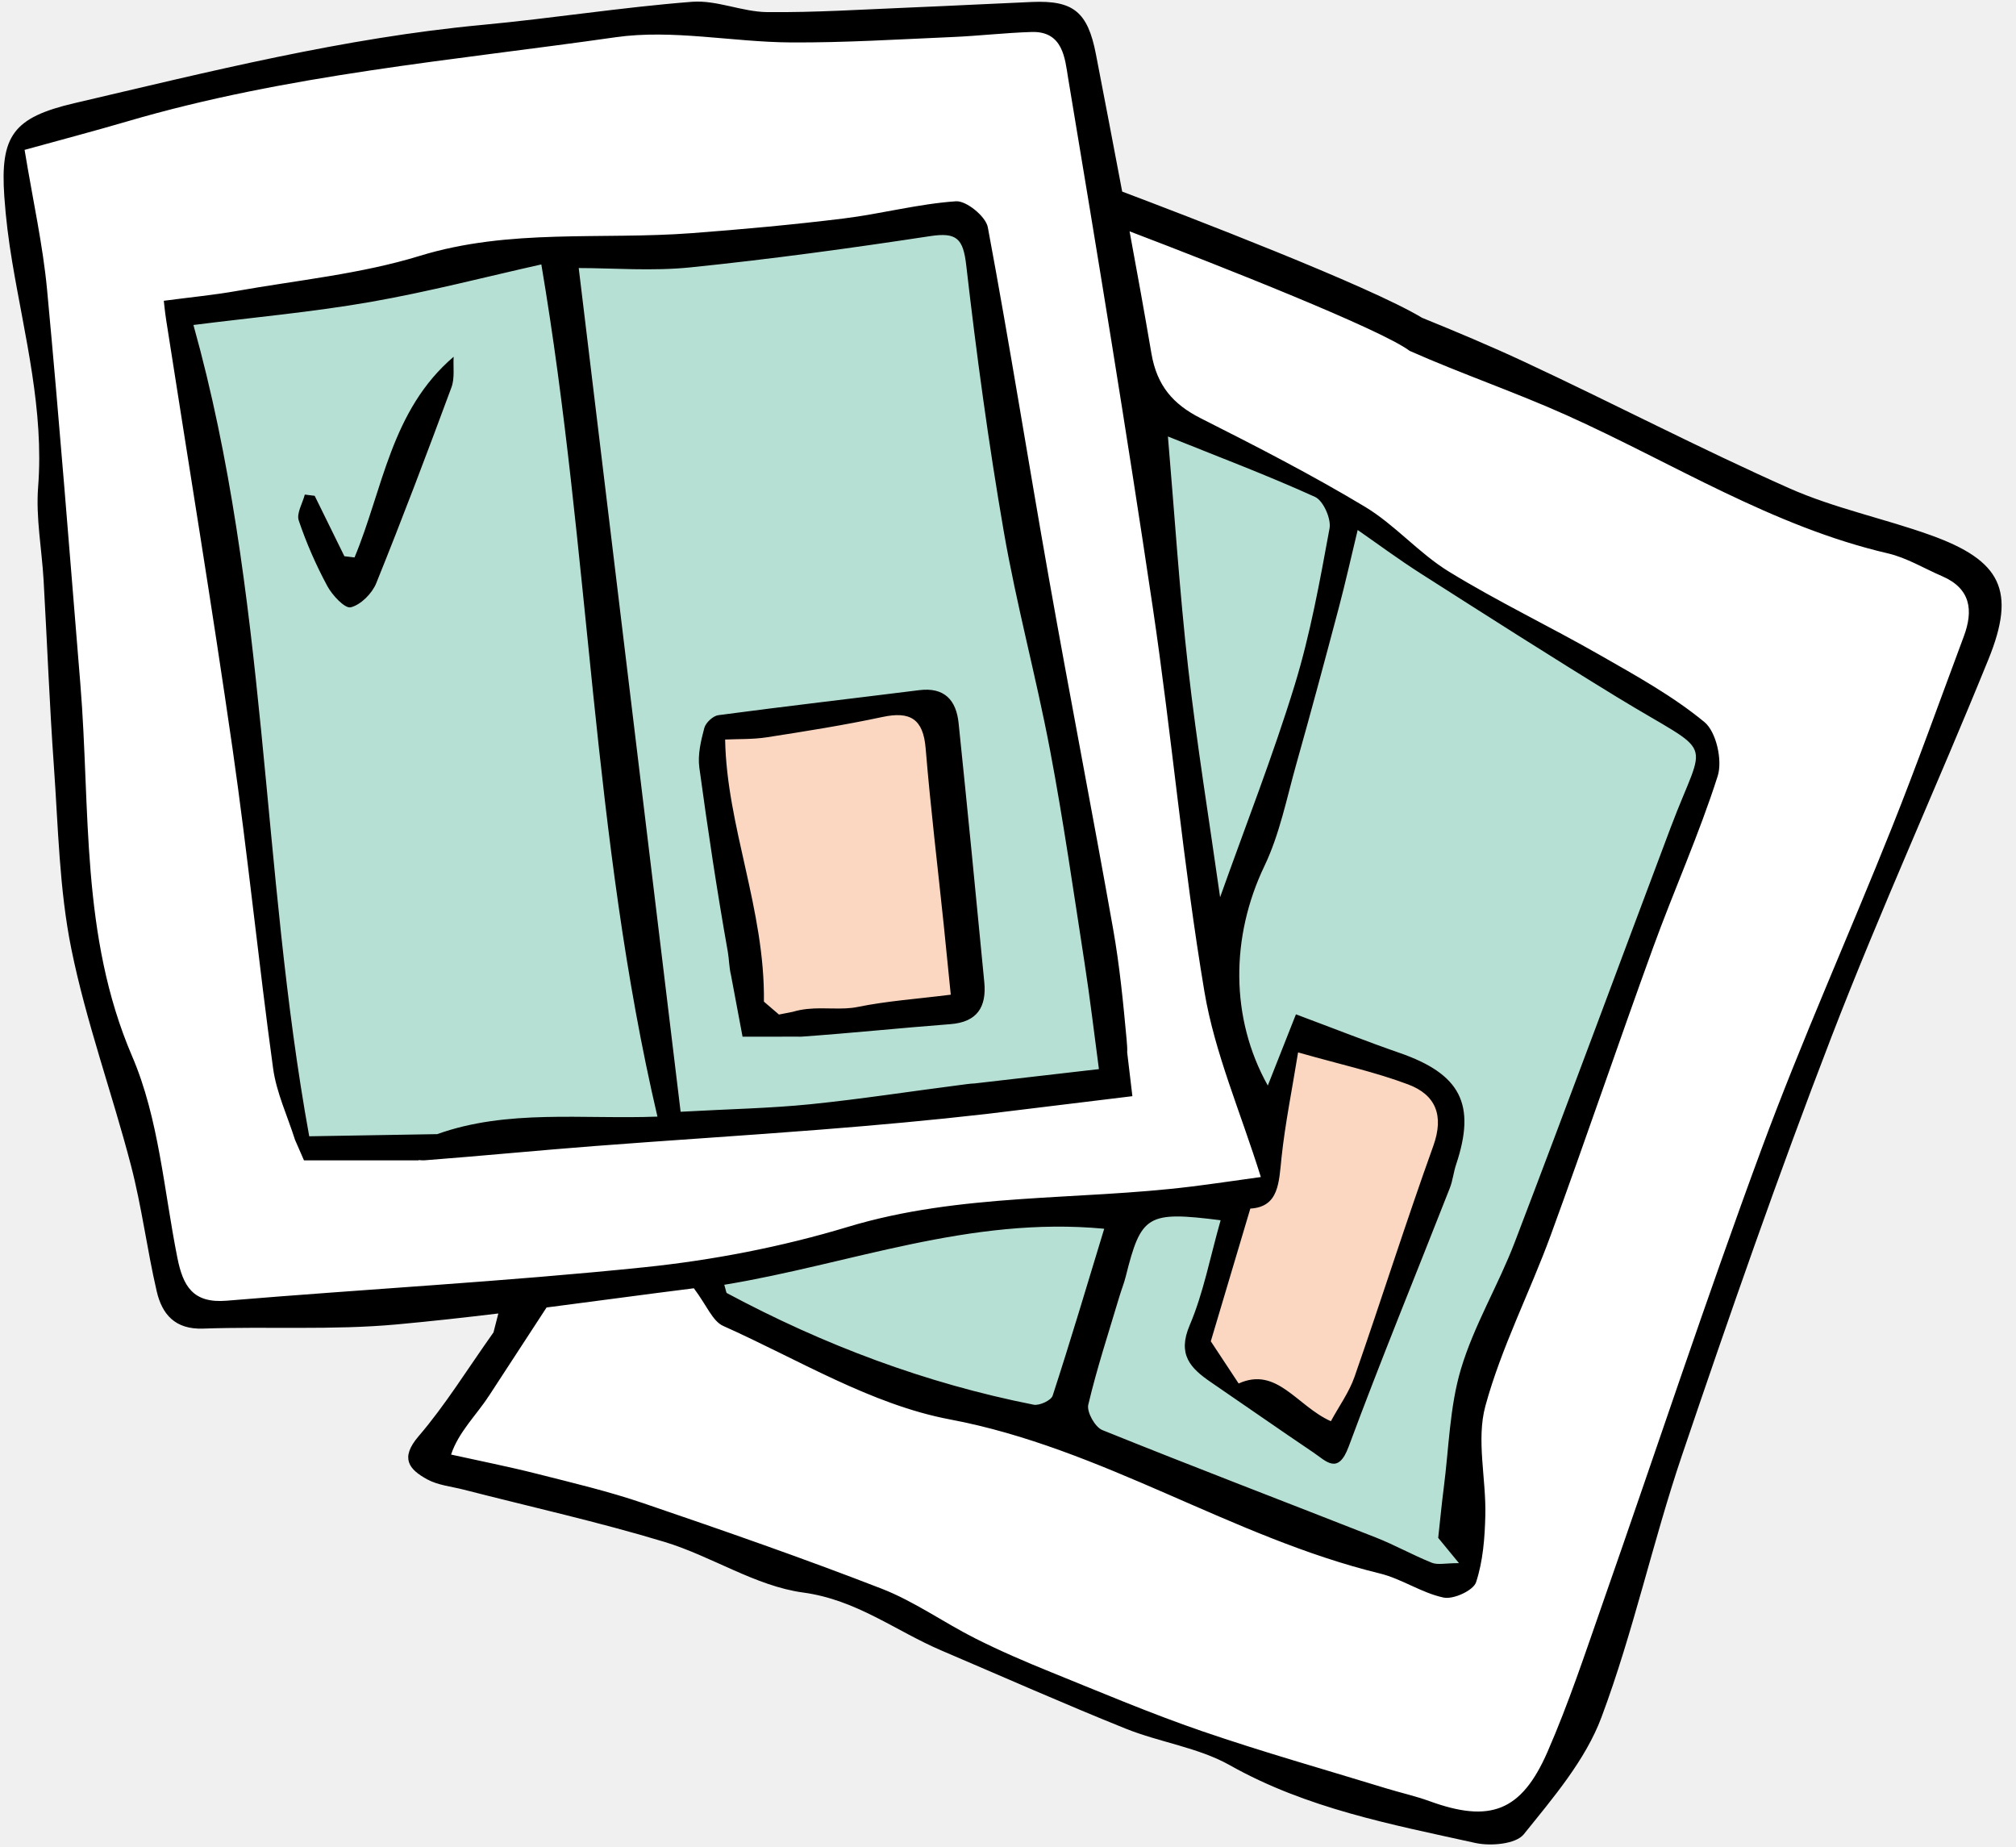
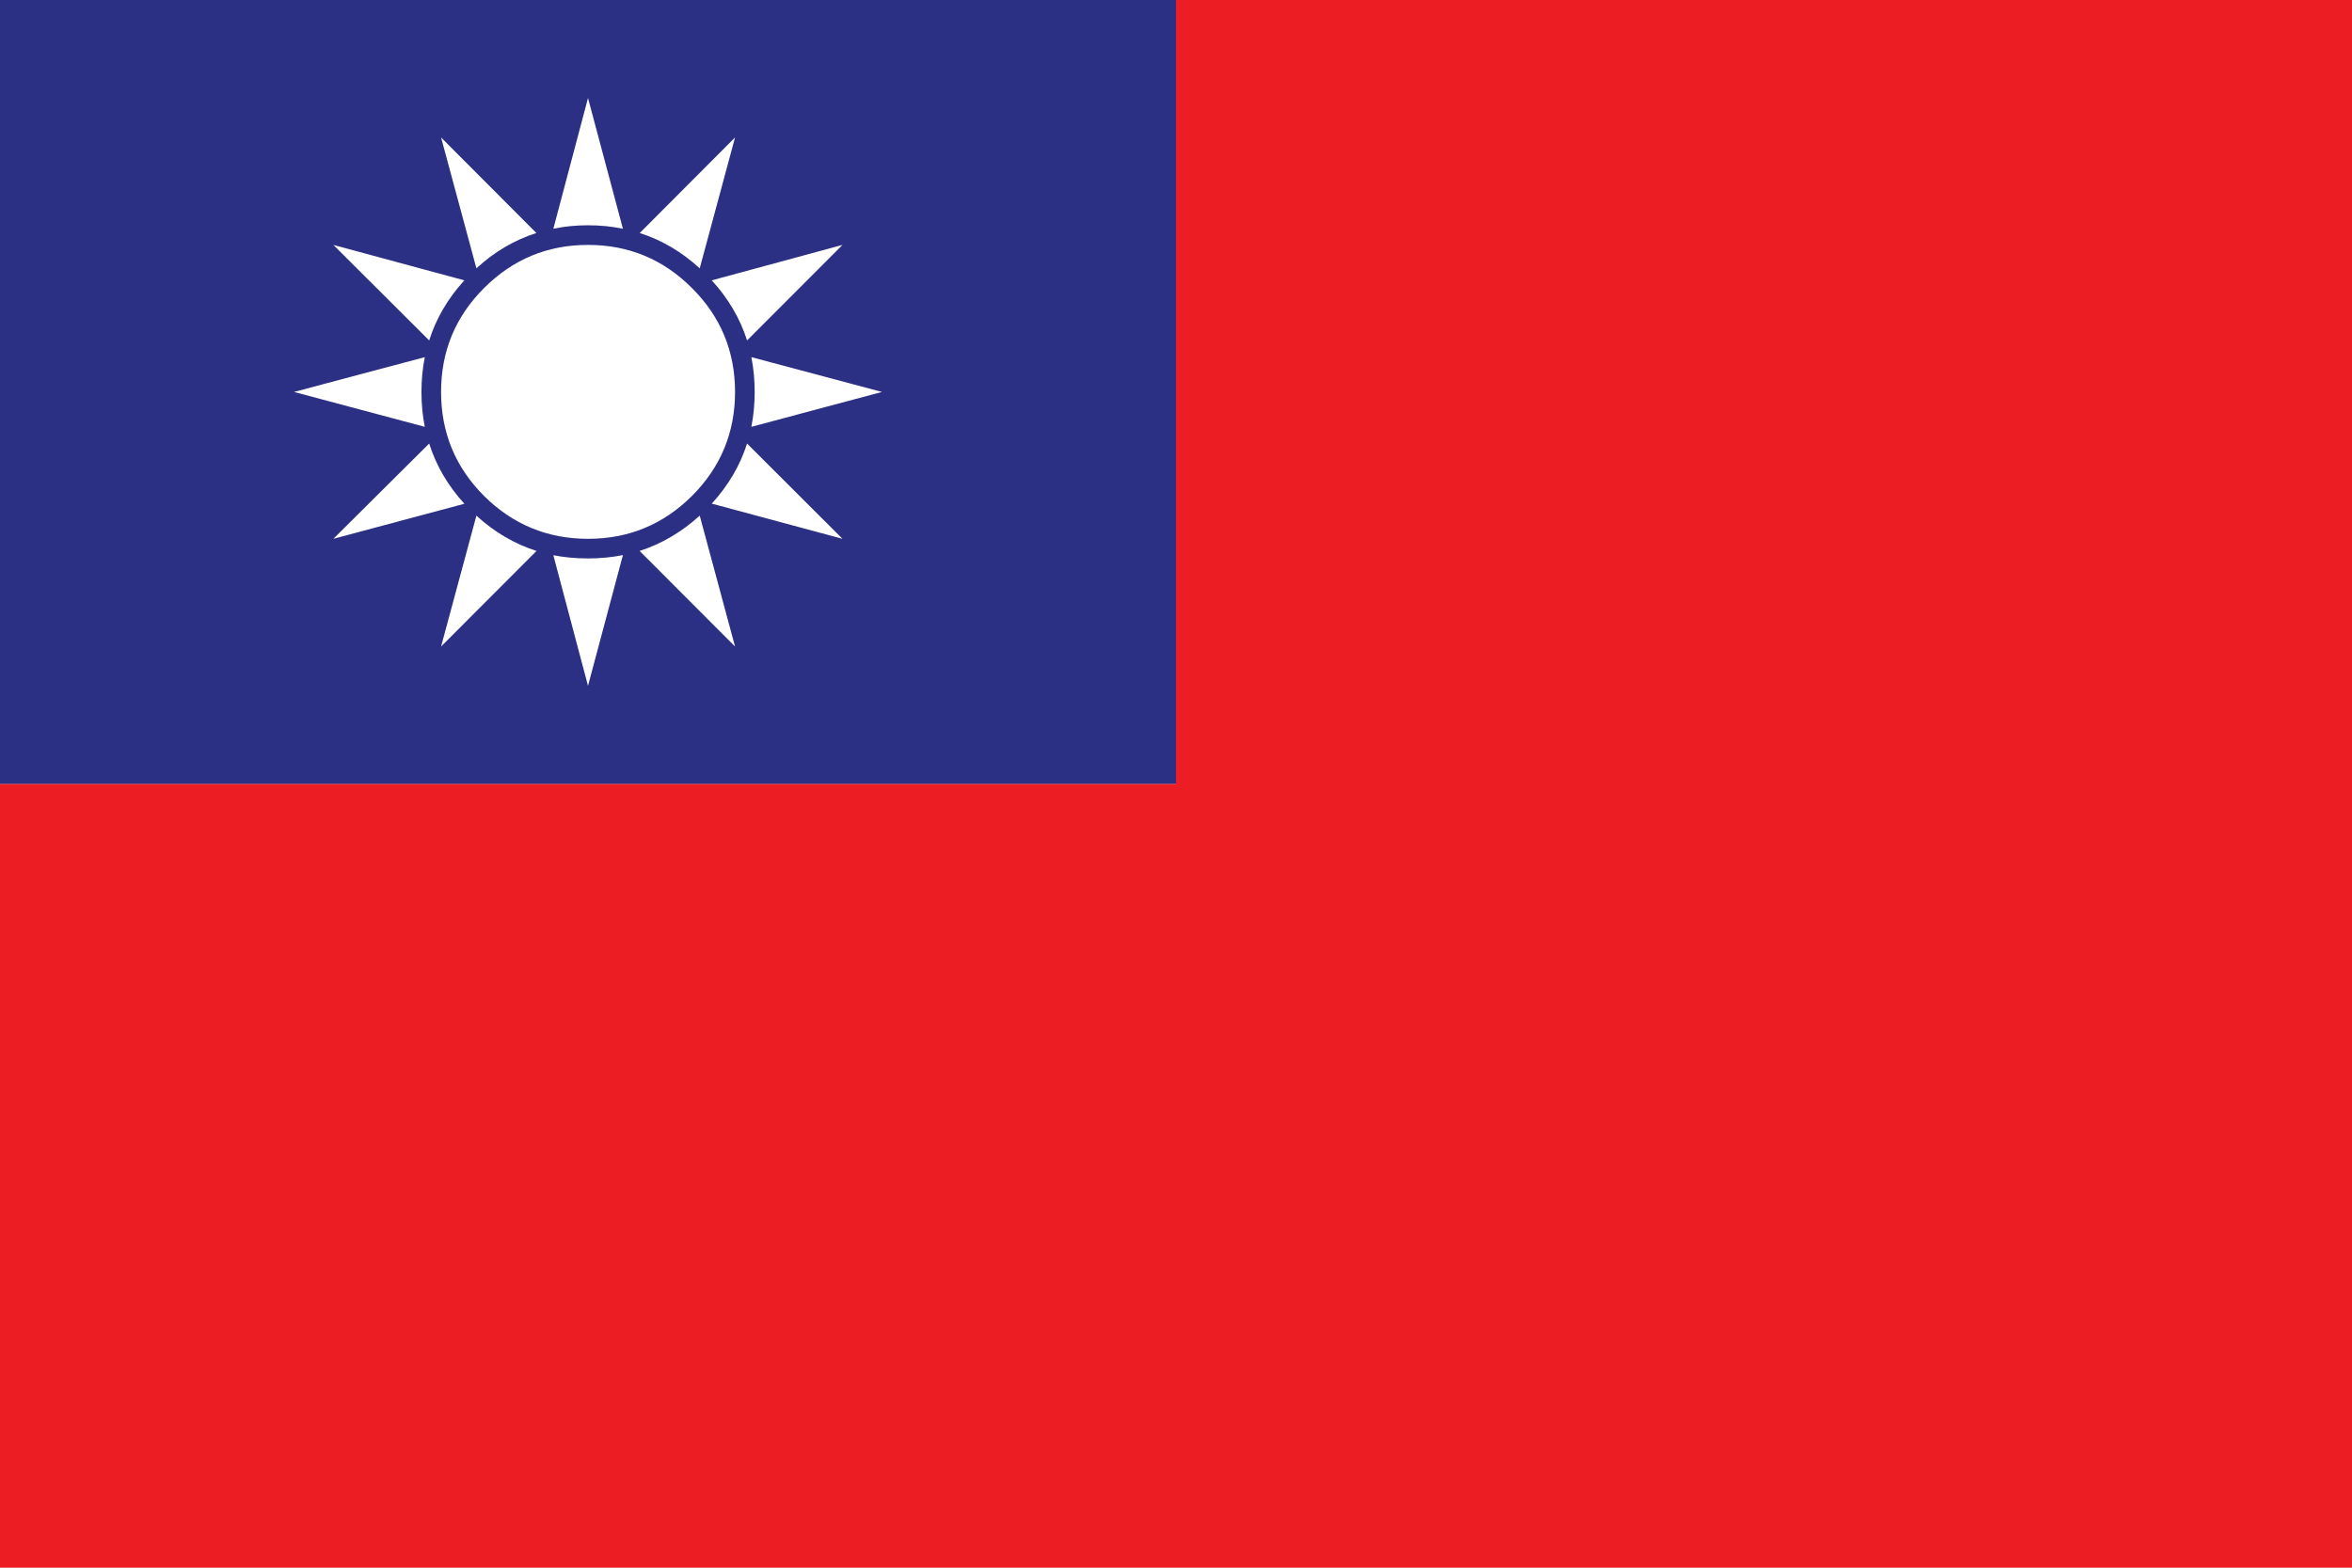
- <svg xmlns="http://www.w3.org/2000/svg" contentScriptType="text/ecmascript" fill="#000000" width="504.5" zoomAndPan="magnify" contentStyleType="text/css" viewBox="-0.9 -0.4 504.5 462.0" height="462" preserveAspectRatio="xMidYMid meet" version="1">
-   <g id="change1_1">
-     <path fill="#ffffff" d="M5.255,33.86l3.489-1.139l31.349-10.902l66.927-10.576l54.265-5.695l66.466-0.651h37.098l5.858,9.274 l8.624,38.562l16.759,4.068l13.993,7.322l20.989,7.973l20.99,9.437l31.403,15.946l24.244,7.485l27.661,14.969l26.522,9.274 l26.684,11.227l6.996,8.786v10.739l-26.847,62.643l-25.383,63.131l-21.478,62.643l-15.295,46.209l-9.274,27.01l-12.691,29.45 l-10.251,6.508h-7.322l-10.576-2.603l-10.413-3.417l-58.901-20.339l-53.043-22.779l-30.752-13.993l-29.361-10.902l-44.184-12.04 l-20.176-6.183l-1.302-4.719l4.393-9.437l15.62-21.478v-4.556l-27.661,1.627l-18.712,2.278H56.092H46.004l-3.417-5.044 l-6.671-34.047l-2.278-7.607l-5.532-20.339l-8.298-33.681l-5.369-54.508l-3.091-42.142v-11.429V93.086L9.72,81.371l-2.441-15.61 L5.255,53.71L1.91,39.066l3.345-3.693V33.86z" />
-   </g>
-   <g id="change2_1">
-     <path fill="#b7e0d5" d="M198.614,278.804l-68.781,6.215H103.73l-27.968,3.315l-2.037-10.57l-6.622-33.757l-5.634-52.693 l-7.622-52.03L44.568,88.86L43.15,77.642l23.703-2.072l43.299-9.808l23.41-4.486h30.062h21.109l21.96-5.179l27.968-2.279 l7.044,4.586l7.034,35.813l12.44,64.844l9.115,53.45l7.458,44.956v13.466L198.614,278.804z M424.619,184.452l-5.051-4.771 l-19.363-14.172l-29.327-15.345l-23.431-14.69l-9.984-9.363l-28.734-13.398l-19.855-5.973l2.498,41.316l10.523,83.169l9.73,35.863 l3.002,17.893l1.387,9.417v2.072l-35.221,4.897l-45.204,3.767l-29.006,6.027l-27.122,6.404l-2.496,1.869l1.543,4.069l3.227,2.526 l12.488,6.454l25.958,11.506l16.978,5.051l34.224,12.348l42.389,14.593l35.219,16.136l17.119,3.368l1.683-7.016l-2.525-21.889 l0.421-16.557l8.279-18.802l16.417-41.298l17.259-50.608l18.101-43.778L424.619,184.452z" />
-   </g>
-   <g id="change3_1">
-     <path fill="#fbd6c0" d="M235.091,184.541l5.483,49.861v16.711l-40.437,4.049h-9.938l-1.885-1.722l-5.654-34.289l-4.455-33.755 l2.356-4.284l4.841,0.171l20.561-2.056l25.53-2.399L235.091,184.541z M351.543,268.053l-12.793-5.141l-12.932-1.951l-4.311,1.951 l-3.198,15.569l-0.695,14.879l-1.808,4.728l-5.423,1.669l-11.402,36.571l2.371,4.728l17.097,11.263l12.932,8.899l5.84-8.482 l6.814-17.242l13.905-34.346l2.364-20.023l1.53-5.145L351.543,268.053z" />
-   </g>
-   <g id="change4_1">
-     <path fill="inherit" d="M112.623,88.86c-0.149,2.561,0.308,5.347-0.544,7.648c-6.076,16.417-12.269,32.796-18.831,49.022 c-1.038,2.567-3.85,5.383-6.365,6.02c-1.465,0.371-4.627-3.006-5.872-5.318c-2.823-5.242-5.246-10.763-7.149-16.4 c-0.604-1.789,0.951-4.307,1.518-6.491c0.823,0.104,1.647,0.208,2.47,0.312c2.477,5.039,4.954,10.077,7.431,15.116 c0.846,0.101,1.692,0.201,2.539,0.302C94.956,121.98,96.911,102.275,112.623,88.86z M236.944,255.843 c-12.397,0.948-24.77,2.241-37.171,3.123c-0.361,0.026-0.726,0.021-1.096,0.002l-13.754,0.019l-2.891-15.39 c-0.486-1.98-0.479-4.078-0.798-5.865c-2.726-15.306-5.03-30.692-7.13-46.098c-0.436-3.2,0.398-6.693,1.248-9.891 c0.352-1.325,2.177-3.029,3.511-3.206c16.735-2.224,33.509-4.16,50.261-6.258c6.349-0.795,9.273,2.527,9.864,8.235 c2.238,21.603,4.348,43.22,6.43,64.839C246.008,251.491,243.683,255.328,236.944,255.843z M237.029,248.472 c-0.576-5.729-1.154-11.643-1.769-17.553c-1.529-14.684-3.307-29.348-4.516-44.058c-0.607-7.387-3.845-9.36-10.819-7.87 c-9.552,2.041-19.221,3.572-28.878,5.074c-3.571,0.556-7.251,0.411-10.485,0.567c0.398,21.744,9.982,42.529,9.706,65.58 l3.765,3.229l3.45-0.68c1.213-0.366,2.419-0.586,3.616-0.713l0.035-0.007l-0.001,0.004c4.404-0.46,8.674,0.299,12.574-0.499 C221.05,250.043,228.598,249.537,237.029,248.472z M496.714,164.535c-12.834,31.636-27.047,62.728-39.324,94.572 c-13.323,34.557-25.502,69.575-37.391,104.659c-7.329,21.629-12.146,44.146-20.136,65.499c-4.015,10.73-12.099,20.153-19.445,29.28 c-1.981,2.462-8.287,3.009-12.107,2.167c-21.023-4.635-42.205-8.627-61.445-19.45c-7.907-4.447-17.533-5.721-26.086-9.161 c-15.476-6.225-30.735-12.988-46.08-19.537c-11.465-4.893-21.226-12.699-34.622-14.511c-11.917-1.612-22.914-9.106-34.72-12.675 c-16.538-4.999-33.449-8.76-50.198-13.062c-3.083-0.792-6.448-1.097-9.16-2.582c-4.552-2.492-6.865-5.288-2.146-10.789 c6.694-7.802,12.137-16.677,18.74-25.975l1.215-4.729l0.01-0.01c-8.432,1.017-16.954,1.967-25.5,2.747 c-16.024,1.462-32.26,0.472-48.384,1.038c-7.031,0.247-10.283-3.569-11.621-9.347c-2.412-10.414-3.734-21.095-6.426-31.427 c-4.729-18.151-11.224-35.905-14.939-54.238c-3.023-14.92-3.276-30.429-4.365-45.705c-1.103-15.48-1.69-30.996-2.57-46.492 c-0.443-7.792-1.971-15.648-1.374-23.349c1.495-19.279-3.358-37.662-6.485-56.319C1.248,59.73,0.558,54.26,0.18,48.789 c-1.049-15.207,2.182-19.787,17.536-23.375C51.476,17.525,85.125,9.068,119.801,5.829c17.527-1.637,34.953-4.419,52.495-5.778 c6.156-0.477,12.513,2.515,18.792,2.578c12.073,0.122,24.156-0.679,36.233-1.168c10.022-0.406,20.038-0.947,30.06-1.367 c10.222-0.428,13.909,2.377,15.971,13.069c2.21,11.454,4.415,22.91,6.574,34.374c15.364,5.795,61.768,23.556,75.051,31.578 c8.538,3.473,17.039,7.035,25.386,10.923c22.26,10.37,44.056,21.758,66.49,31.72c11.311,5.023,23.708,7.546,35.415,11.752 C499.917,139.852,503.668,147.395,496.714,164.535z M160.307,316.672c17.172-1.772,34.45-5.109,50.965-10.101 c28.188-8.52,57.304-6.566,85.901-10.085c5.317-0.654,10.616-1.45,17.452-2.391c-5.12-16.371-11.545-31.044-14.118-46.364 c-5.347-31.838-8.167-64.09-12.912-96.04c-6.573-44.247-13.83-88.394-21.191-132.517c-0.806-4.831-1.211-11.816-9.154-11.572 c-6.609,0.203-13.199,0.98-19.808,1.263c-13.473,0.576-26.957,1.433-40.43,1.352c-14.645-0.088-29.603-3.338-43.866-1.299 c-40.901,5.845-82.28,9.33-122.192,21.051c-8.235,2.419-16.541,4.596-25.699,7.129c2.11,12.836,4.58,23.841,5.625,34.981 c3.083,32.864,5.638,65.777,8.331,98.677c2.559,31.261-0.034,62.894,12.969,93.158c6.684,15.556,7.927,33.485,11.311,50.406 c1.409,7.043,3.87,11.424,12.318,10.717C90.633,322.121,125.558,320.257,160.307,316.672z M359.008,384.377 c0.517-4.712,0.877-8.586,1.379-12.44c1.298-9.971,1.467-20.289,4.309-29.806c3.263-10.925,9.355-20.969,13.452-31.688 c13.194-34.522,26.001-69.193,39.027-103.78c8.849-23.496,11.666-17.299-13.452-32.666c-16.478-10.081-32.761-20.484-49.047-30.875 c-5.632-3.593-11.01-7.584-15.819-10.918c-1.679,6.948-3.087,13.277-4.747,19.539c-3.448,13.008-6.934,26.007-10.591,38.957 c-2.427,8.596-4.17,17.584-7.986,25.55c-8.483,17.707-8.601,38.108,0.832,54.955c2.486-6.293,5.106-12.926,7.039-17.819 c9.969,3.725,17.86,6.853,25.875,9.629c15.358,5.32,19.251,12.86,14.206,27.957c-0.641,1.916-0.831,3.995-1.565,5.867 c-8.454,21.562-17.255,42.993-25.315,64.7c-2.669,7.189-5.623,3.639-8.861,1.457c-8.584-5.785-17.061-11.729-25.611-17.565 c-5.135-3.505-8.44-6.918-5.323-14.236c3.462-8.128,5.111-17.027,7.749-26.289c-18.408-2.313-19.885-1.341-23.756,14.12 c-0.42,1.678-1.079,3.295-1.574,4.955c-2.685,9.008-5.632,17.955-7.791,27.089c-0.426,1.803,1.694,5.598,3.506,6.33 c22.721,9.174,45.621,17.903,68.425,26.873c4.776,1.878,9.288,4.423,14.053,6.333c1.469,0.589,3.374,0.092,6.782,0.092 C361.441,387.337,359.895,385.456,359.008,384.377z M275.426,307.036c-33.726-3.195-63.738,8.883-95.076,14.015 c0.466,1.549,0.465,1.984,0.645,2.08c24.247,12.987,49.748,22.581,76.761,27.926c1.444,0.286,4.381-1.064,4.769-2.256 C266.971,335.148,271.059,321.378,275.426,307.036z M302.1,335.195c1.749,2.649,4.25,6.438,6.968,10.556 c9.595-4.331,14.526,5.612,23.081,9.445c2.055-3.792,4.574-7.26,5.926-11.136c6.697-19.207,12.829-38.613,19.708-57.752 c2.742-7.629,0.586-12.796-6.297-15.384c-8.233-3.096-16.919-4.989-27.545-8.011c-1.541,9.511-3.231,17.814-4.13,26.202 c-0.671,6.273-0.606,12.464-7.82,12.871C308.452,313.867,305.335,324.333,302.1,335.195z M328.18,123.925 c-11.876-5.395-24.109-10.004-36.809-15.116c1.663,19.468,2.889,38.69,5.056,57.806c2.173,19.169,5.284,38.232,8.003,57.474 c6.427-18.072,13.216-35.354,18.651-53.052c3.924-12.778,6.315-26.059,8.734-39.236 C332.257,129.387,330.245,124.863,328.18,123.925z M485.088,143.754c-4.509-1.941-8.849-4.605-13.555-5.7 c-28.912-6.729-53.82-22.633-80.445-34.588c-12.793-5.744-26.391-10.386-39.211-16.071c-7.112-5.352-47.055-21.129-70.103-29.916 c1.884,10.179,3.73,20.366,5.469,30.569c1.364,8.003,5.367,12.688,12.366,16.218c13.869,6.995,27.721,14.113,41.027,22.101 c7.546,4.531,13.532,11.643,21.044,16.25c12.254,7.513,25.295,13.729,37.786,20.873c9.005,5.151,18.227,10.228,26.169,16.774 c2.956,2.437,4.558,9.594,3.316,13.496c-4.634,14.559-10.95,28.571-16.18,42.954c-8.698,23.922-16.859,48.04-25.608,71.944 c-5.245,14.327-12.353,28.081-16.347,42.714c-2.308,8.454,0.193,18.149-0.014,27.273c-0.128,5.662-0.572,11.532-2.318,16.833 c-0.678,2.058-5.656,4.351-8.112,3.838c-5.504-1.15-10.483-4.693-15.976-6.033c-37.155-9.061-69.361-31.338-107.558-38.538 c-19.709-3.716-38.031-15.033-56.764-23.399c-2.664-1.19-4.104-5.123-7.339-9.418c-11.76,1.467-24.15,3.174-36.862,4.806 l0.002,0.001l-14.458,22.171v-0.022c-3.044,4.725-7.577,9.008-9.434,14.651c7.213,1.599,14.343,3.001,21.375,4.783 c8.963,2.271,18,4.406,26.736,7.386c19.983,6.815,39.944,13.744,59.621,21.382c8.195,3.181,15.549,8.472,23.46,12.456 c6.143,3.094,12.486,5.824,18.866,8.406c12.558,5.081,25.051,10.392,37.852,14.788c15.217,5.226,30.727,9.599,46.118,14.318 c3.593,1.102,7.287,1.913,10.812,3.194c15.098,5.488,22.973,2.683,29.524-12.303c5.303-12.131,9.467-24.775,13.849-37.292 c13.246-37.832,25.809-75.913,39.696-113.506c10.024-27.135,21.901-53.582,32.638-80.461c6.324-15.831,12.052-31.901,18.015-47.876 C492.984,152.279,492.247,146.836,485.088,143.754z M204.57,282.225c-18.947,1.492-37.919,2.673-56.869,4.132 c-14.1,1.086-28.177,2.468-42.277,3.546c-0.497,0.038-0.999,0.015-1.504-0.053l-0.13,0.073H75.171l-2.246-5.141 c-1.88-5.956-4.648-11.791-5.484-17.89c-3.65-26.592-6.312-53.321-10.135-79.886c-5.15-35.786-11.042-71.466-16.598-107.193 c-0.367-2.362-0.589-4.746-0.615-4.957c6.958-0.919,12.587-1.453,18.137-2.437c15.351-2.723,31.094-4.248,45.9-8.795 c22.512-6.914,45.417-3.977,68.116-5.691c12.662-0.957,25.322-2.111,37.924-3.661c9.428-1.16,18.721-3.665,28.161-4.311 c2.597-0.178,7.465,3.802,7.968,6.496c5.469,29.251,10.115,58.654,15.311,87.958c5.187,29.262,10.874,58.435,16.061,87.697 c1.612,9.091,2.508,18.326,3.358,27.529c0.126,1.368,0.194,2.424,0.148,3.272l1.301,10.953l-36.457,4.443 C232.234,279.886,218.406,281.135,204.57,282.225z M163.624,278.979C147.243,208.97,146.8,138.026,134.568,65.761 c-13.719,3.063-28.121,6.827-42.734,9.385c-14.446,2.528-29.106,3.838-44.328,5.765c18.748,67.1,16.789,135.984,28.977,202.989 l31.928-0.536l0.08,0.008C126.035,277.068,144.928,279.689,163.624,278.979z M201.813,275.89 c12.565-1.268,25.06-3.223,37.593-4.825c1.204-0.154,2.463-0.352,3.684-0.394l0.001-0.004l31.012-3.575 c-1.18-8.81-2.21-17.624-3.567-26.388c-2.76-17.83-5.31-35.707-8.666-53.428c-3.47-18.321-8.407-36.374-11.585-54.737 c-3.82-22.075-6.831-44.313-9.387-66.572c-0.761-6.632-2.357-8.301-8.988-7.293c-19.937,3.032-39.938,5.77-59.997,7.821 c-9.643,0.986-19.47,0.17-27.989,0.17c8.555,70.83,16.988,140.648,25.498,211.1C181.836,277.081,191.866,276.893,201.813,275.89z" />
+ <svg xmlns="http://www.w3.org/2000/svg" contentScriptType="text/ecmascript" fill="#000000" width="882" zoomAndPan="magnify" contentStyleType="text/css" viewBox="0.0 0.0 882.0 588.0" height="588" preserveAspectRatio="xMidYMid meet" version="1">
+   <g fill-rule="evenodd">
+     <g id="change1_1">
+       <path fill="#ffffff" d="M 158.051 147 C 158.051 151.531 158.469 155.898 159.301 160.102 L 110.25 147 L 159.301 133.949 C 158.469 138.148 158.051 142.5 158.051 147 Z M 160.949 166.352 C 163.551 174.617 167.949 182.148 174.148 188.949 L 125 202.102 Z M 281.75 160.102 C 282.582 155.898 283 151.531 283 147 C 283 142.469 282.582 138.117 281.75 133.949 L 330.75 147 Z M 280.148 127.699 C 277.516 119.434 273.102 111.918 266.898 105.148 L 315.949 91.852 Z M 266.898 188.898 C 273.102 182.133 277.516 174.617 280.148 166.352 L 315.949 202.102 Z M 239.852 206.648 C 248.082 203.984 255.602 199.566 262.398 193.398 L 275.648 242.5 Z M 207.5 208.25 C 211.633 209.051 215.969 209.449 220.5 209.449 C 225.066 209.449 229.434 209.031 233.602 208.199 L 220.5 257.25 Z M 178.648 193.398 C 185.383 199.566 192.898 203.984 201.199 206.648 L 165.398 242.5 Z M 165.398 147 C 165.398 131.766 170.766 118.781 181.5 108.051 C 192.301 97.25 205.301 91.852 220.5 91.852 C 235.734 91.852 248.734 97.25 259.5 108.051 C 270.266 118.781 275.648 131.766 275.648 147 C 275.648 162.234 270.266 175.234 259.5 186 C 248.734 196.734 235.734 202.102 220.5 202.102 C 205.301 202.102 192.301 196.734 181.5 186 C 170.766 175.266 165.398 162.266 165.398 147 Z M 220.5 84.5 C 215.969 84.5 211.633 84.934 207.5 85.801 L 220.5 36.75 L 233.602 85.801 C 229.434 84.934 225.066 84.5 220.5 84.5 Z M 165.398 51.551 L 201.148 87.398 C 192.883 90.031 185.383 94.449 178.648 100.648 Z M 174.148 105.148 C 167.949 111.918 163.551 119.434 160.949 127.699 L 125 91.852 Z M 275.648 51.551 L 262.398 100.648 C 255.633 94.449 248.133 90.031 239.898 87.398 L 275.648 51.551" />
+     </g>
+     <g id="change2_1">
+       <path fill="#ed1d24" d="M 0 294 L 441 294 L 441 0 L 882 0 L 882 588 L 0 588 L 0 294" />
+     </g>
+     <g id="change3_1">
+       <path fill="#2b3085" d="M 178.648 193.398 L 165.398 242.5 L 201.199 206.648 C 192.898 203.984 185.383 199.566 178.648 193.398 Z M 207.5 208.25 L 220.5 257.25 L 233.602 208.199 C 229.434 209.031 225.066 209.449 220.5 209.449 C 215.969 209.449 211.633 209.051 207.5 208.25 Z M 239.852 206.648 L 275.648 242.5 L 262.398 193.398 C 255.602 199.566 248.082 203.984 239.852 206.648 Z M 266.898 188.898 L 315.949 202.102 L 280.148 166.352 C 277.516 174.617 273.102 182.133 266.898 188.898 Z M 280.148 127.699 L 315.949 91.852 L 266.898 105.148 C 273.102 111.918 277.516 119.434 280.148 127.699 Z M 281.75 160.102 L 330.75 147 L 281.75 133.949 C 282.582 138.117 283 142.469 283 147 C 283 151.531 282.582 155.898 281.75 160.102 Z M 160.949 166.352 L 125 202.102 L 174.148 188.949 C 167.949 182.148 163.551 174.617 160.949 166.352 Z M 158.051 147 C 158.051 142.5 158.469 138.148 159.301 133.949 L 110.25 147 L 159.301 160.102 C 158.469 155.898 158.051 151.531 158.051 147 Z M 165.398 147 C 165.398 162.266 170.766 175.266 181.5 186 C 192.301 196.734 205.301 202.102 220.5 202.102 C 235.734 202.102 248.734 196.734 259.5 186 C 270.266 175.234 275.648 162.234 275.648 147 C 275.648 131.766 270.266 118.781 259.5 108.051 C 248.734 97.25 235.734 91.852 220.5 91.852 C 205.301 91.852 192.301 97.25 181.5 108.051 C 170.766 118.781 165.398 131.766 165.398 147 Z M 174.148 105.148 L 125 91.852 L 160.949 127.699 C 163.551 119.434 167.949 111.918 174.148 105.148 Z M 165.398 51.551 L 178.648 100.648 C 185.383 94.449 192.883 90.031 201.148 87.398 Z M 220.5 84.5 C 225.066 84.5 229.434 84.934 233.602 85.801 L 220.5 36.75 L 207.5 85.801 C 211.633 84.934 215.969 84.5 220.5 84.5 Z M 275.648 51.551 L 239.898 87.398 C 248.133 90.031 255.633 94.449 262.398 100.648 Z M 441 0 L 441 294 L 0 294 L 0 0 L 441 0" />
+     </g>
  </g>
</svg>
